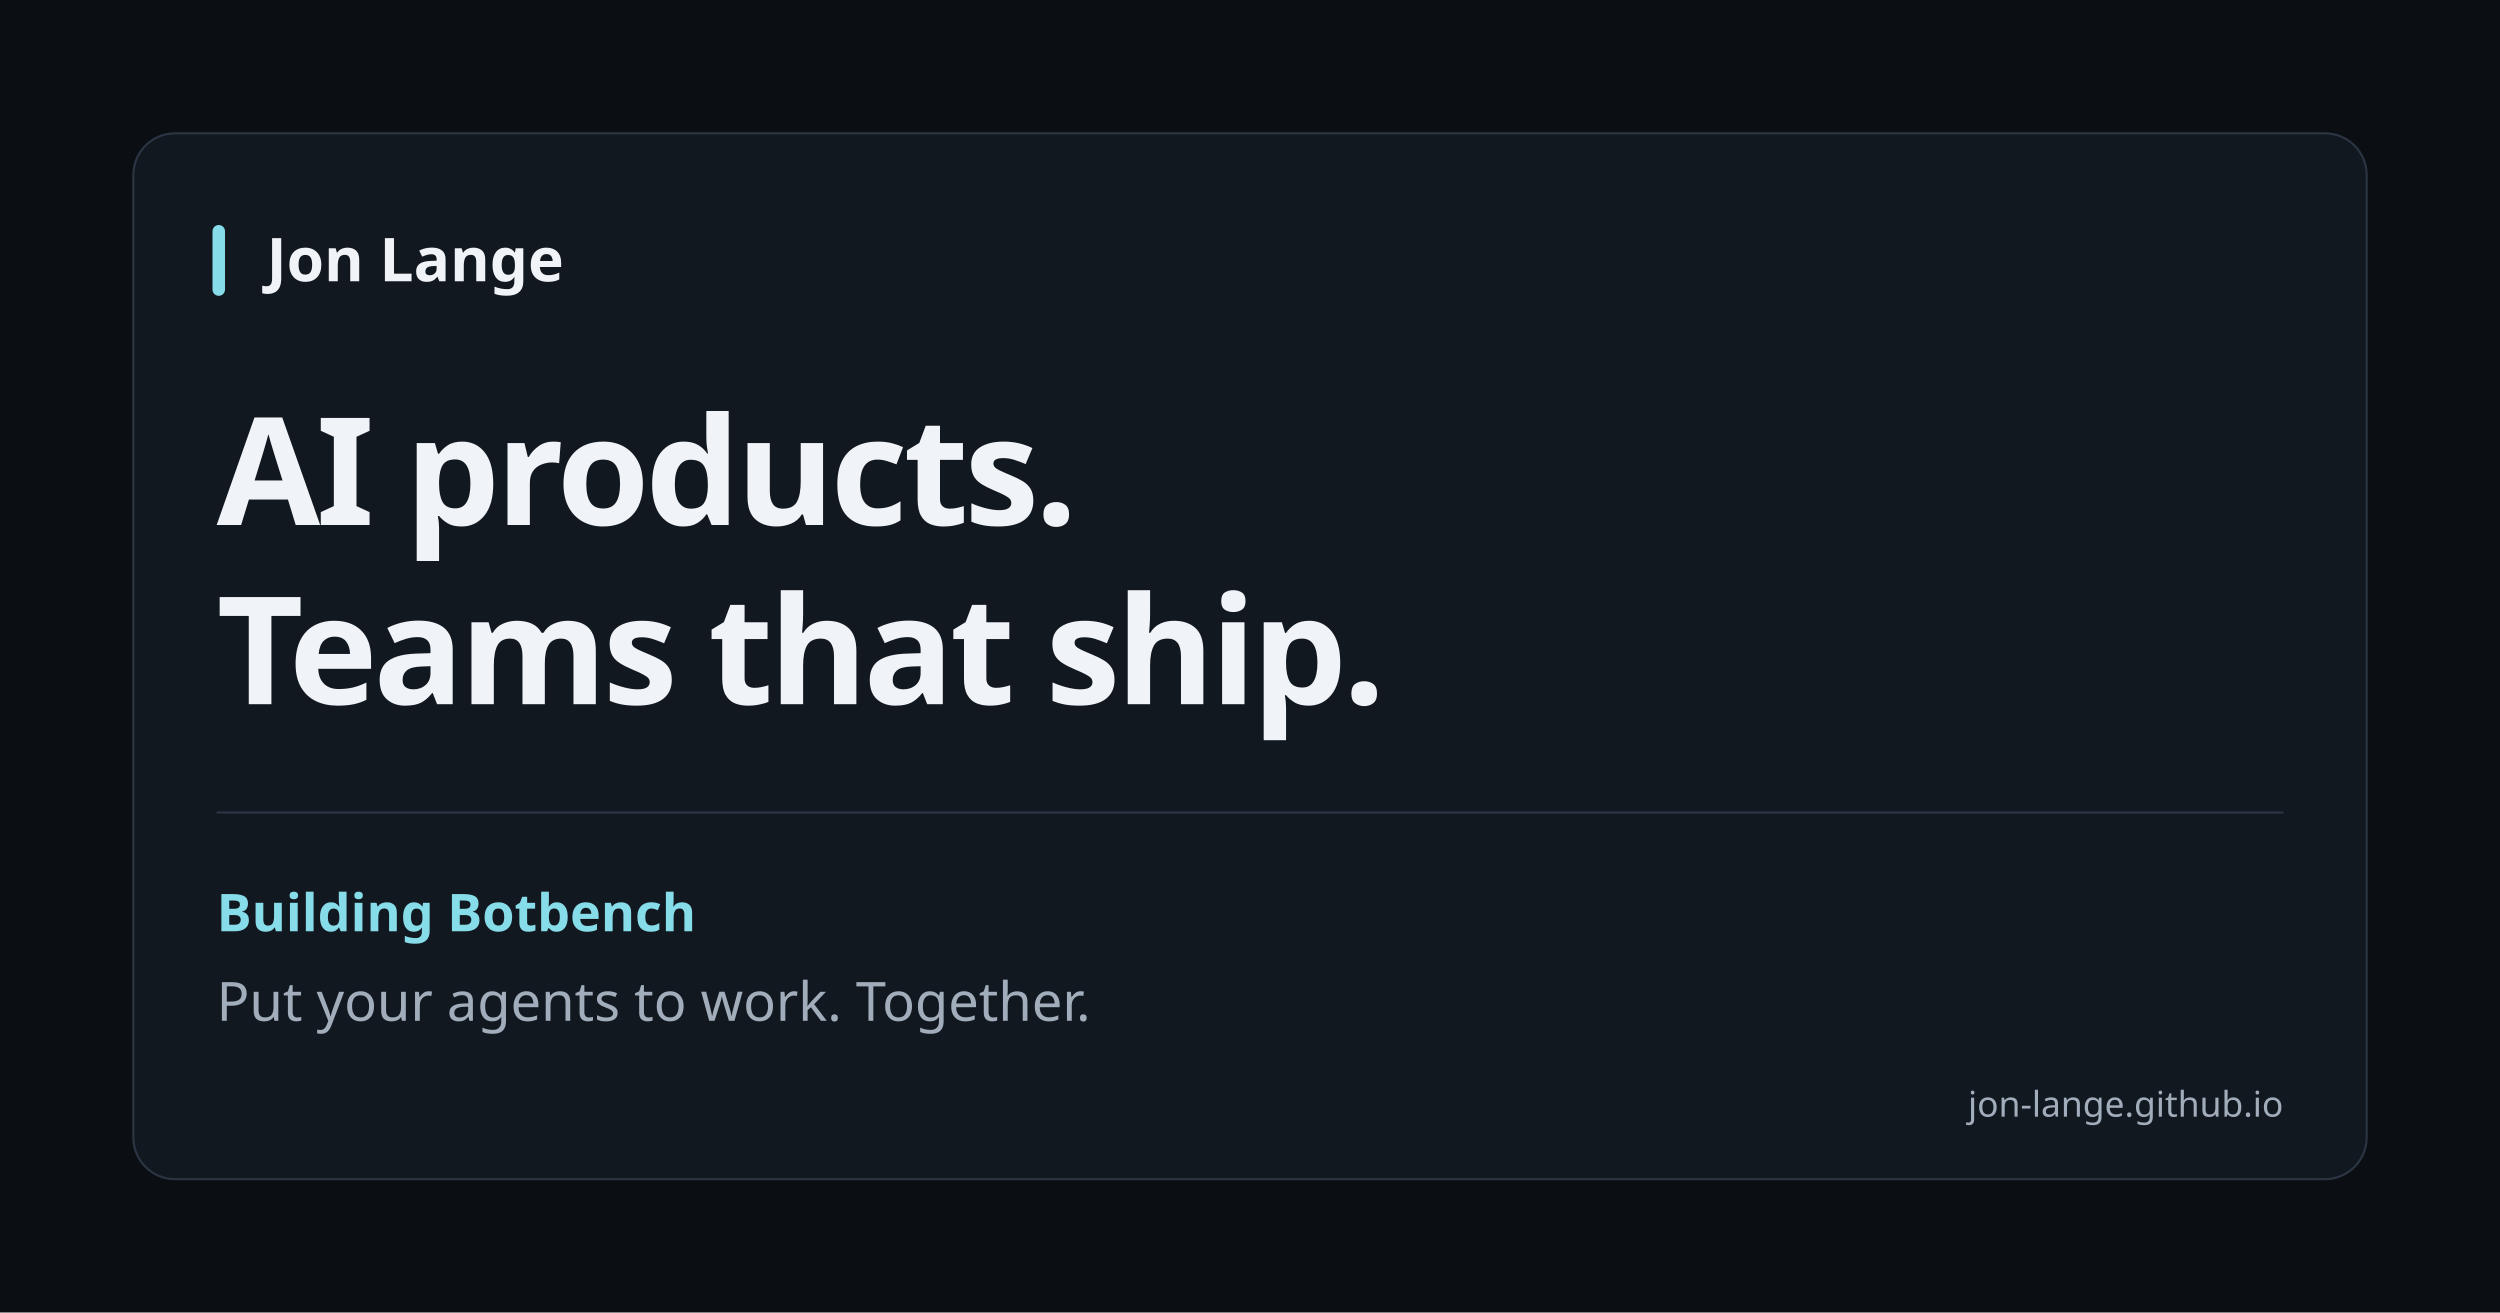
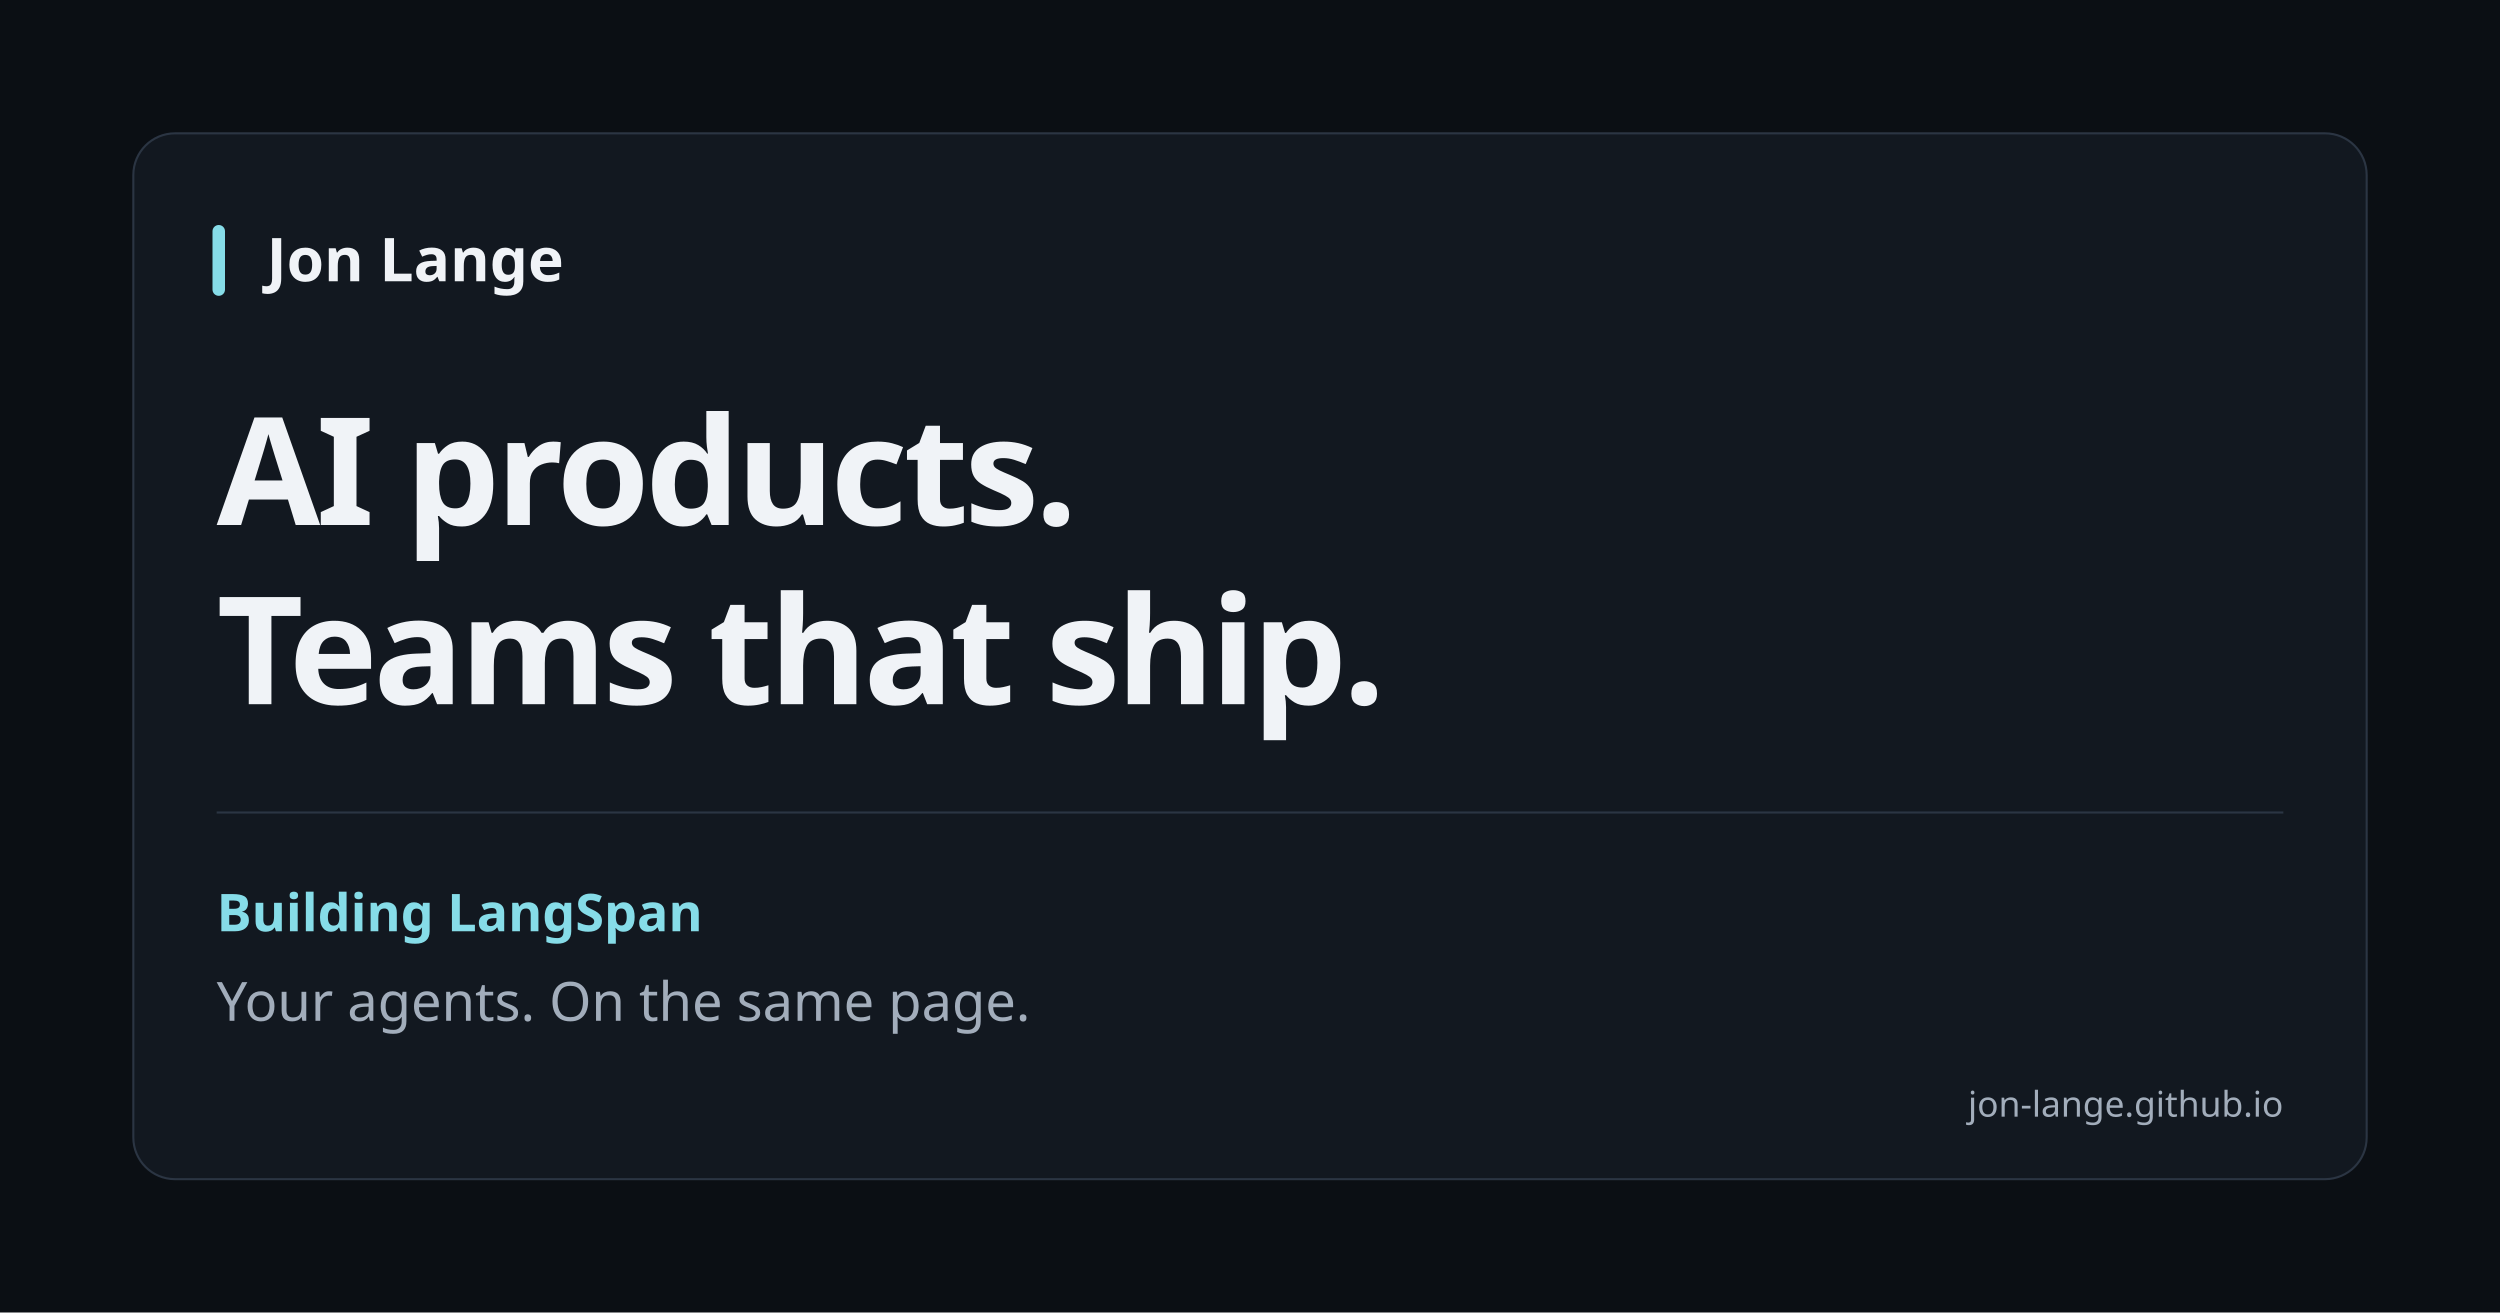
<svg xmlns="http://www.w3.org/2000/svg" width="1200" height="630" viewBox="0 0 1200 630" role="img" aria-labelledby="title desc">
  <rect width="1200" height="630" fill="#0b0f14" />
  <rect x="64" y="64" width="1072" height="502" rx="20" fill="#121820" stroke="#2b3543" />
  <rect x="102" y="108" width="6" height="34" rx="3" fill="#86dce8" />
  <g font-family="sans-serif">
    <text font-family="sans-serif" x="128" y="135" fill="#f0f3f7" font-size="29" font-weight="600">Jon Lange</text>
    <text font-family="sans-serif" x="104" y="252" fill="#f0f3f7" font-size="72" font-weight="700" letter-spacing="-2">AI products.</text>
    <text font-family="sans-serif" x="104" y="338" fill="#f0f3f7" font-size="72" font-weight="700" letter-spacing="-2">Teams that ship.</text>
    <path d="M104 390h992" stroke="#2b3543" />
-     <text font-family="sans-serif" x="104" y="447" fill="#86dce8" font-size="25" font-weight="600">Building Botbench</text>
-     <text font-family="sans-serif" x="104" y="490" fill="#a2adbb" font-size="26">Put your agents to work. Together.</text>
+     <text font-family="sans-serif" x="104" y="447" fill="#86dce8" font-size="25" font-weight="600">Building LangSpan</text>
+     <text font-family="sans-serif" x="104" y="490" fill="#a2adbb" font-size="26">Your agents. On the same page.</text>
    <text font-family="sans-serif" x="1096" y="536" text-anchor="end" fill="#a2adbb" font-size="17">jon-lange.github.io</text>
  </g>
</svg>
